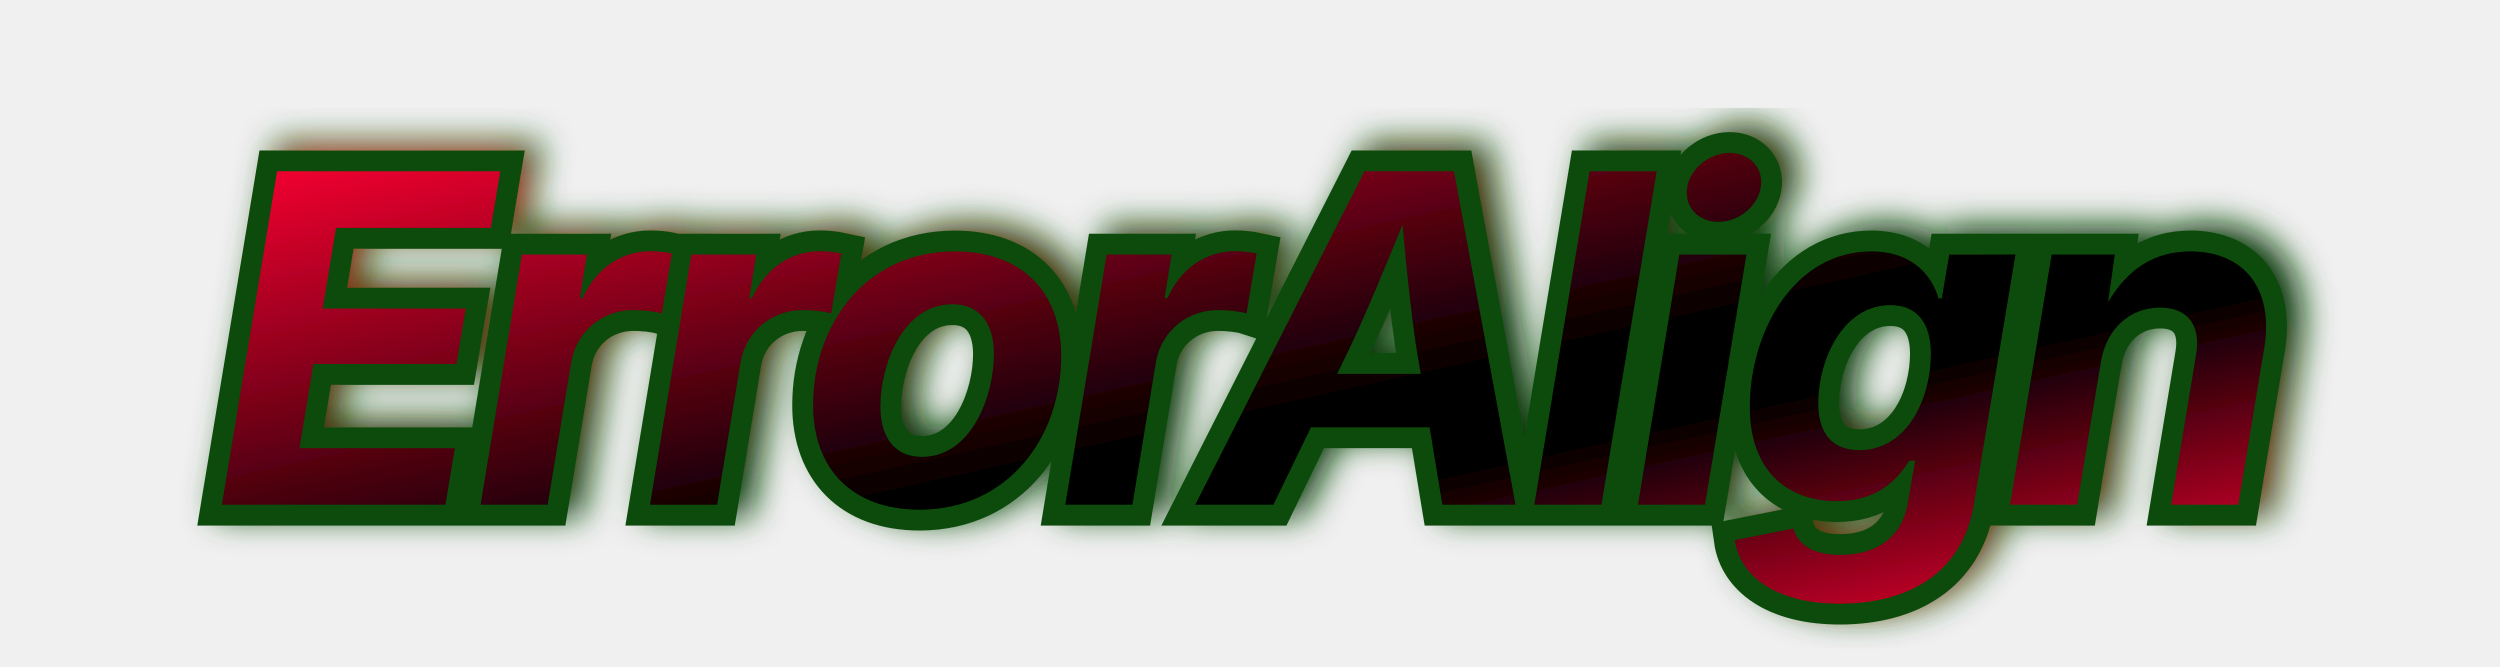
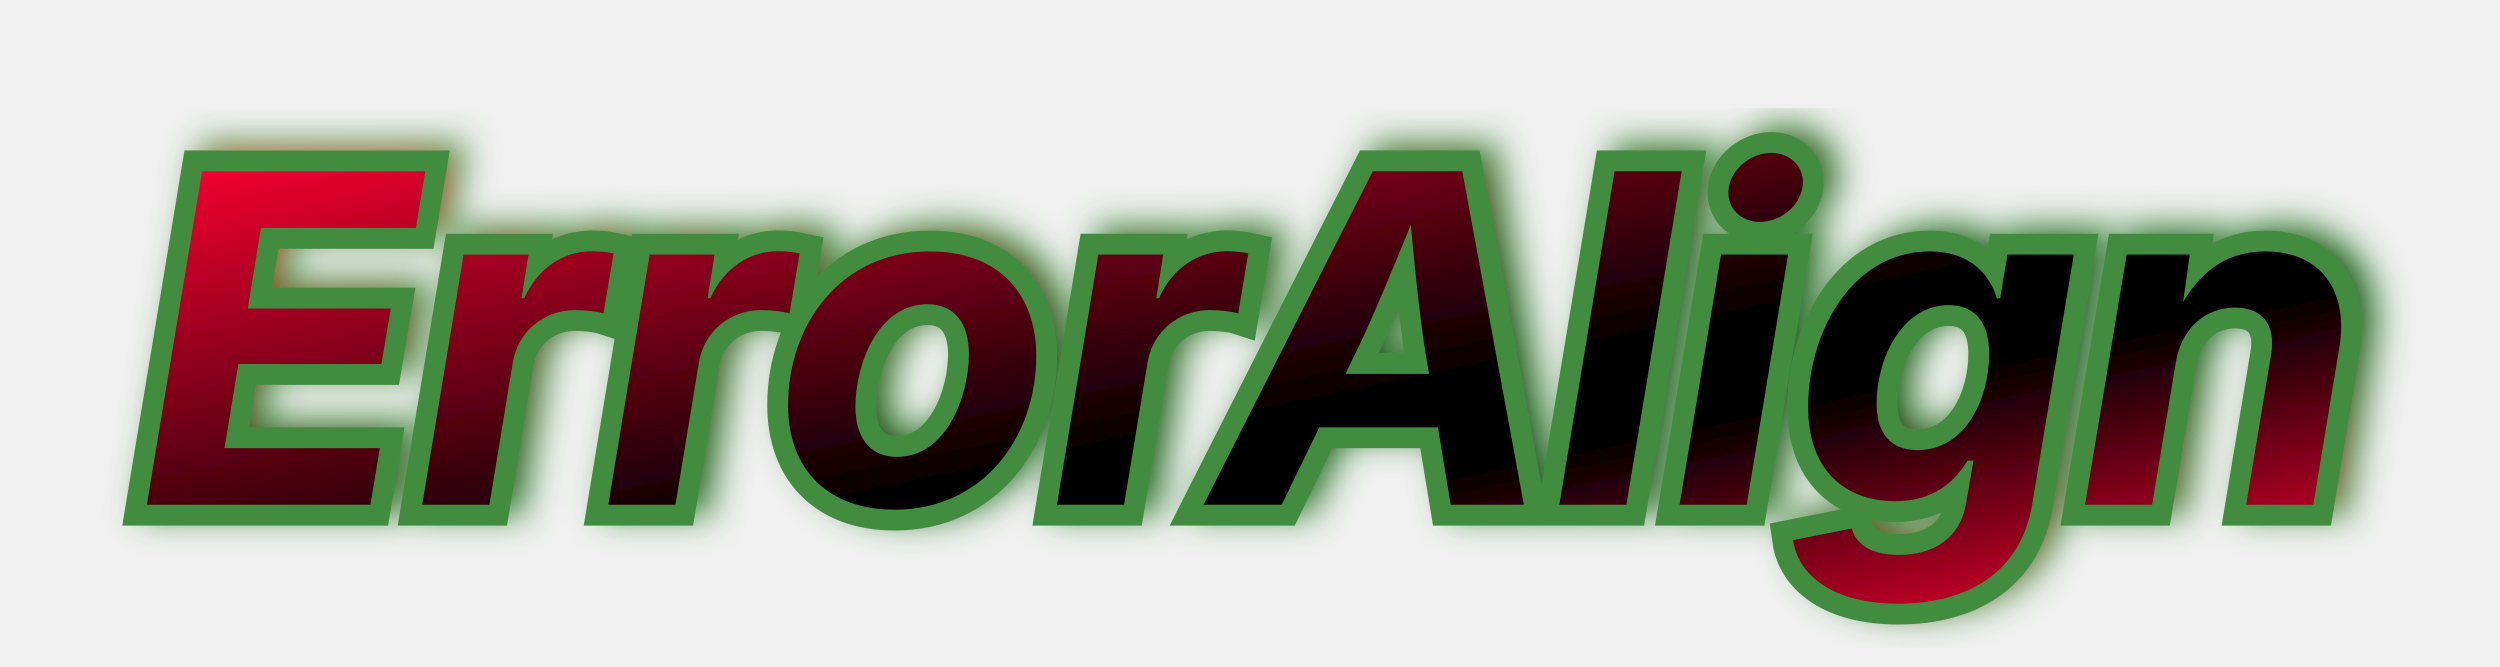
<svg xmlns="http://www.w3.org/2000/svg" width="1200" height="320" viewBox="0 0 1200 320" role="img" aria-label="ErrorAlign logo" overflow="visible">
  <defs>
    <linearGradient id="g" x1="0" x2="1" y1="0" y2="1">
      <stop offset="0" stop-color="#ff0033" />
      <stop offset="0.55" stop-color="#000000" />
      <stop offset="0.65" stop-color="rgba(0, 0, 0, 1)" />
      <stop offset="1" stop-color="#ff0033" />
    </linearGradient>
    <filter id="ds" x="-50%" y="-50%" width="200%" height="200%">
      <feGaussianBlur stdDeviation="8" result="b" />
      <feOffset dx="8" dy="-4" result="o" />
      <feMerge>
        <feMergeNode in="o" />
        <feMergeNode in="SourceGraphic" />
      </feMerge>
      <feColorMatrix type="matrix" values="0 0 0 0 0                                            0 0 0 0 0                                            0 0 0 0 0                                            0 0 0 0.25" />
    </filter>
    <mask id="soft-edge">
      <rect width="100%" height="100%" fill="white" />
    </mask>
    <filter id="cloud-blur" x="-50%" y="-50%" width="200%" height="200%">
      <feGaussianBlur stdDeviation="40" />
    </filter>
  </defs>
  <ellipse cx="600" cy="160" rx="500" ry="160" fill="url(#cloud-grad)" filter="url(#cloud-blur)" />
  <g filter="url(#ds)" mask="url(#soft-edge)">
-     <text x="50%" y="160" text-anchor="middle" dominant-baseline="middle" font-family="Inter, system-ui, -apple-system, 'Segoe UI', Roboto, 'Helvetica Neue', Arial, sans-serif" font-weight="700" font-style="italic" font-size="220" letter-spacing="-10" fill="url(#g)" stroke="#0a4c08ff" stroke-opacity="1" stroke-width="20" paint-order="stroke fill">
+     <text x="50%" y="160" text-anchor="middle" dominant-baseline="middle" font-family="Inter, system-ui, -apple-system, 'Segoe UI', Roboto, 'Helvetica Neue', Arial, sans-serif" font-weight="700" font-style="italic" font-size="220" letter-spacing="-2" fill="url(#g)" stroke="#428c40ff" stroke-opacity="1" stroke-width="20" paint-order="stroke fill">
      ErrorAlign
    </text>
  </g>
</svg>
